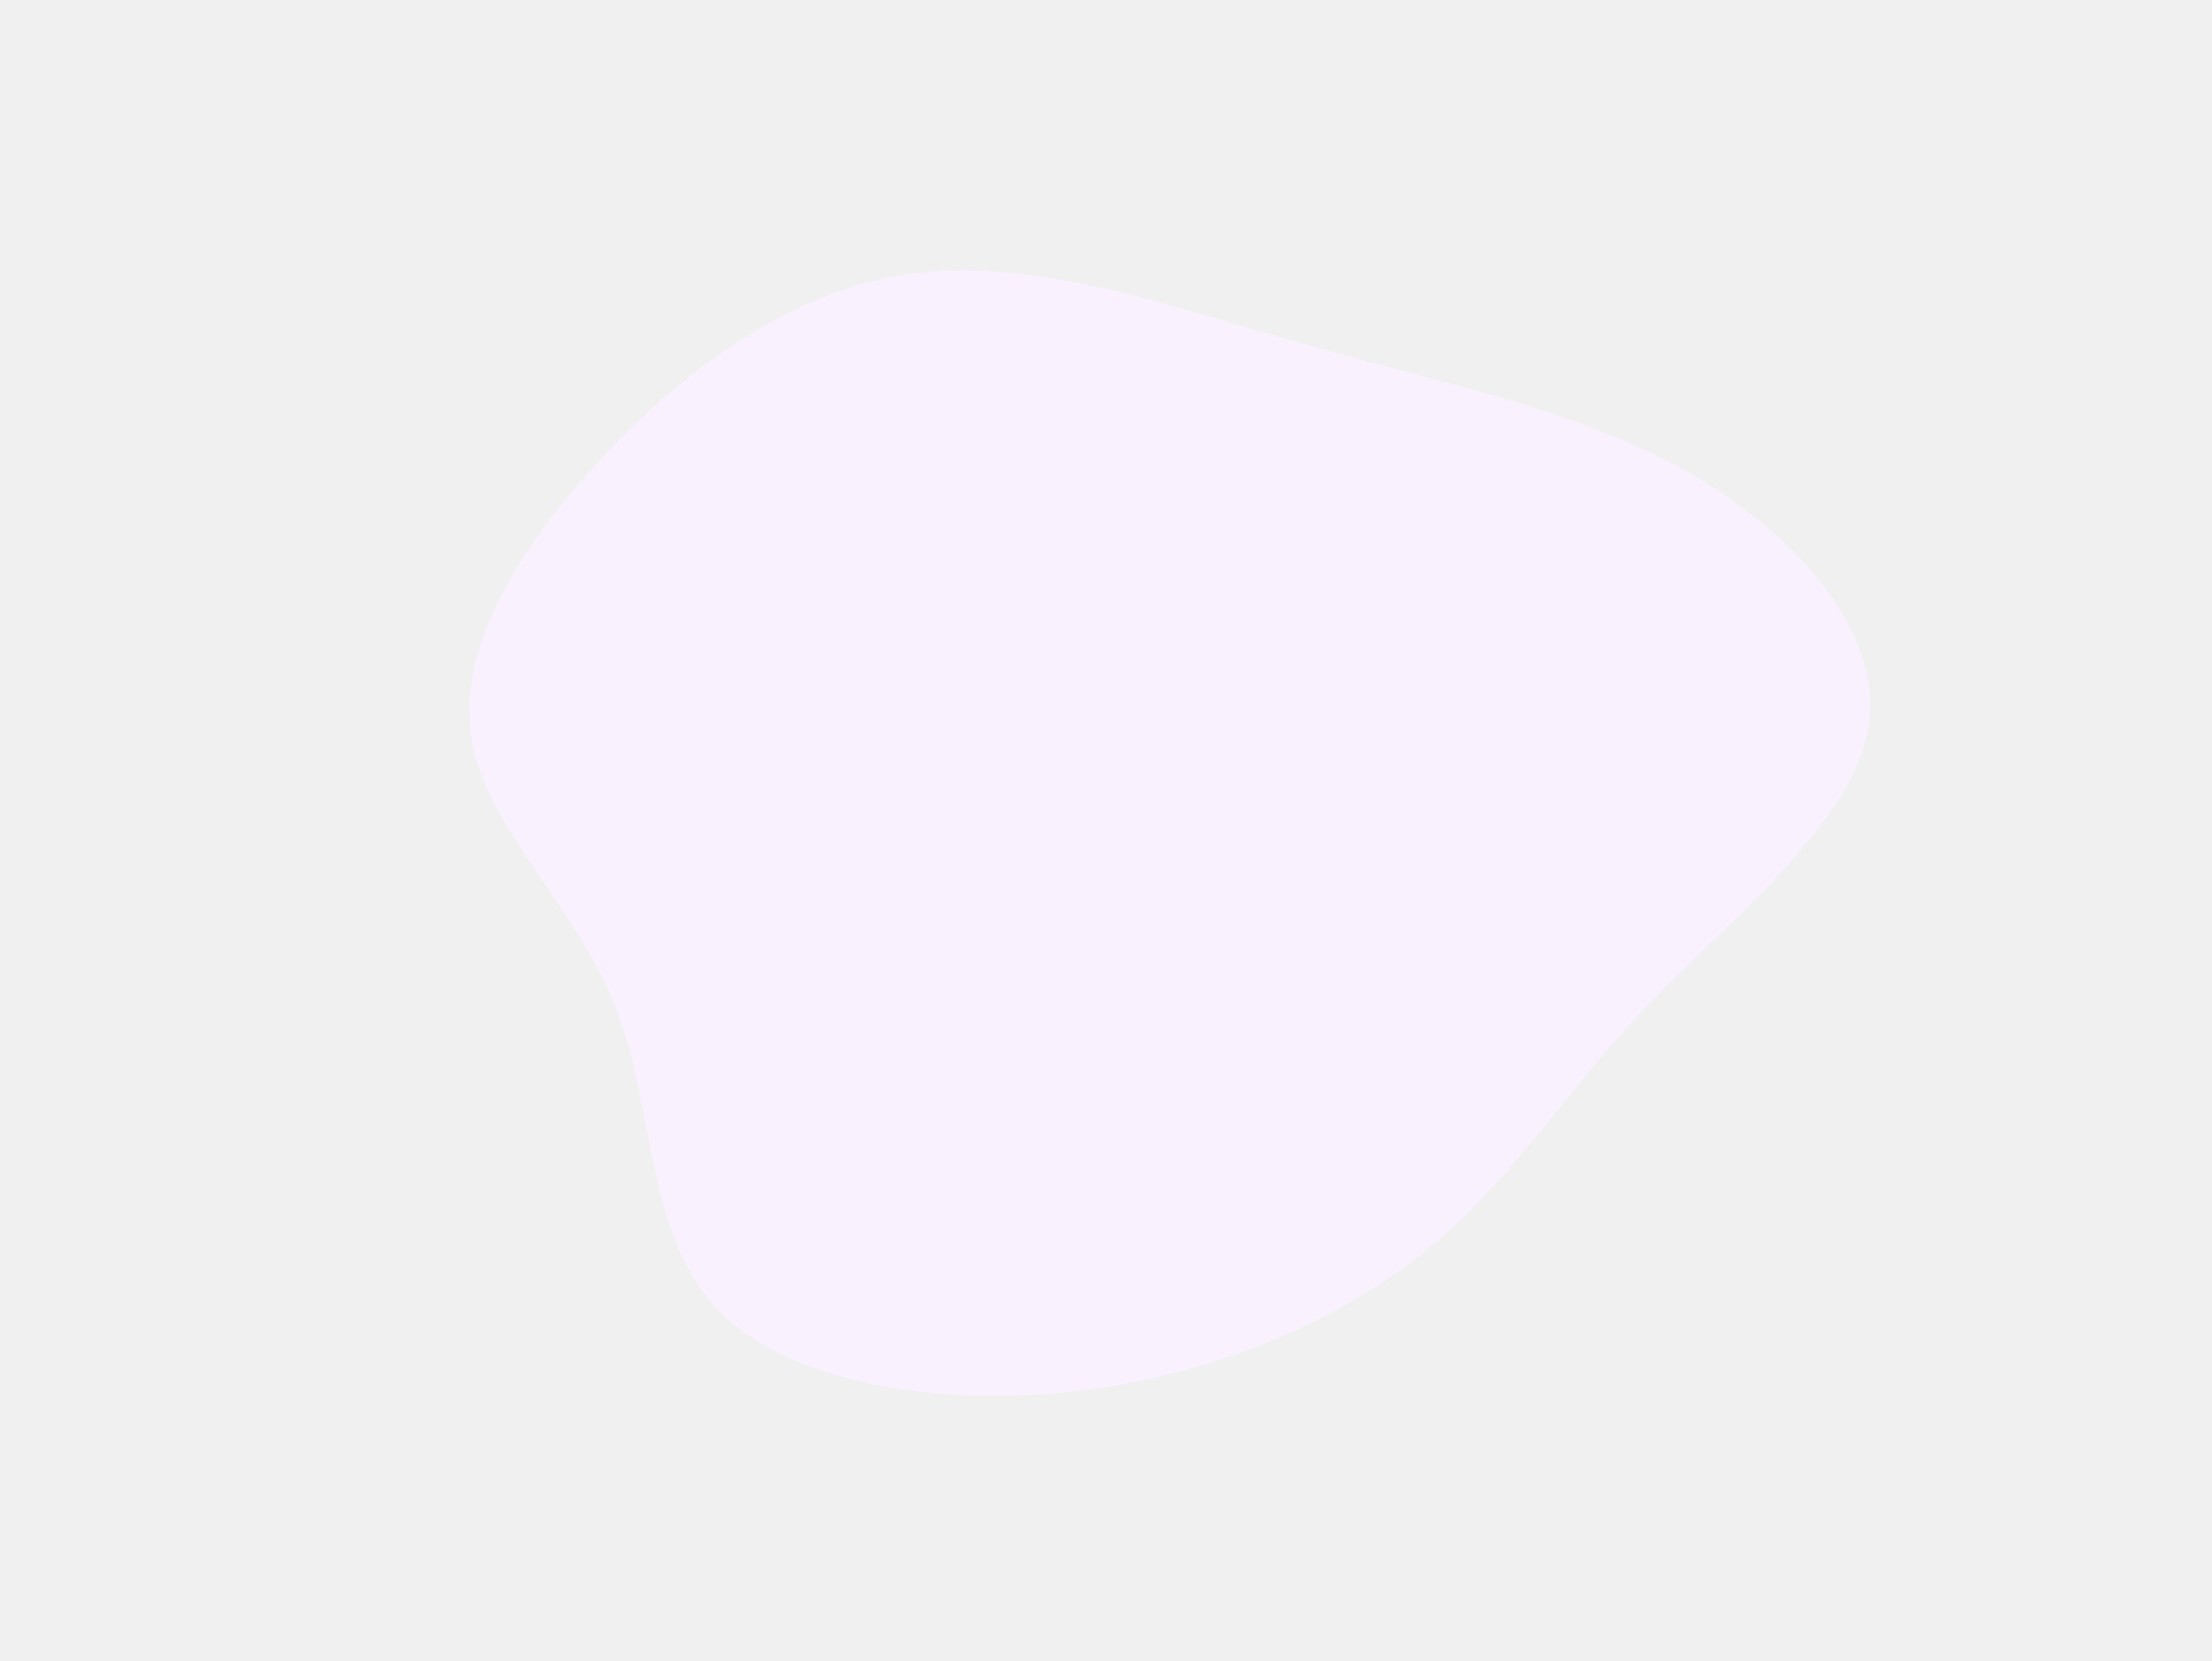
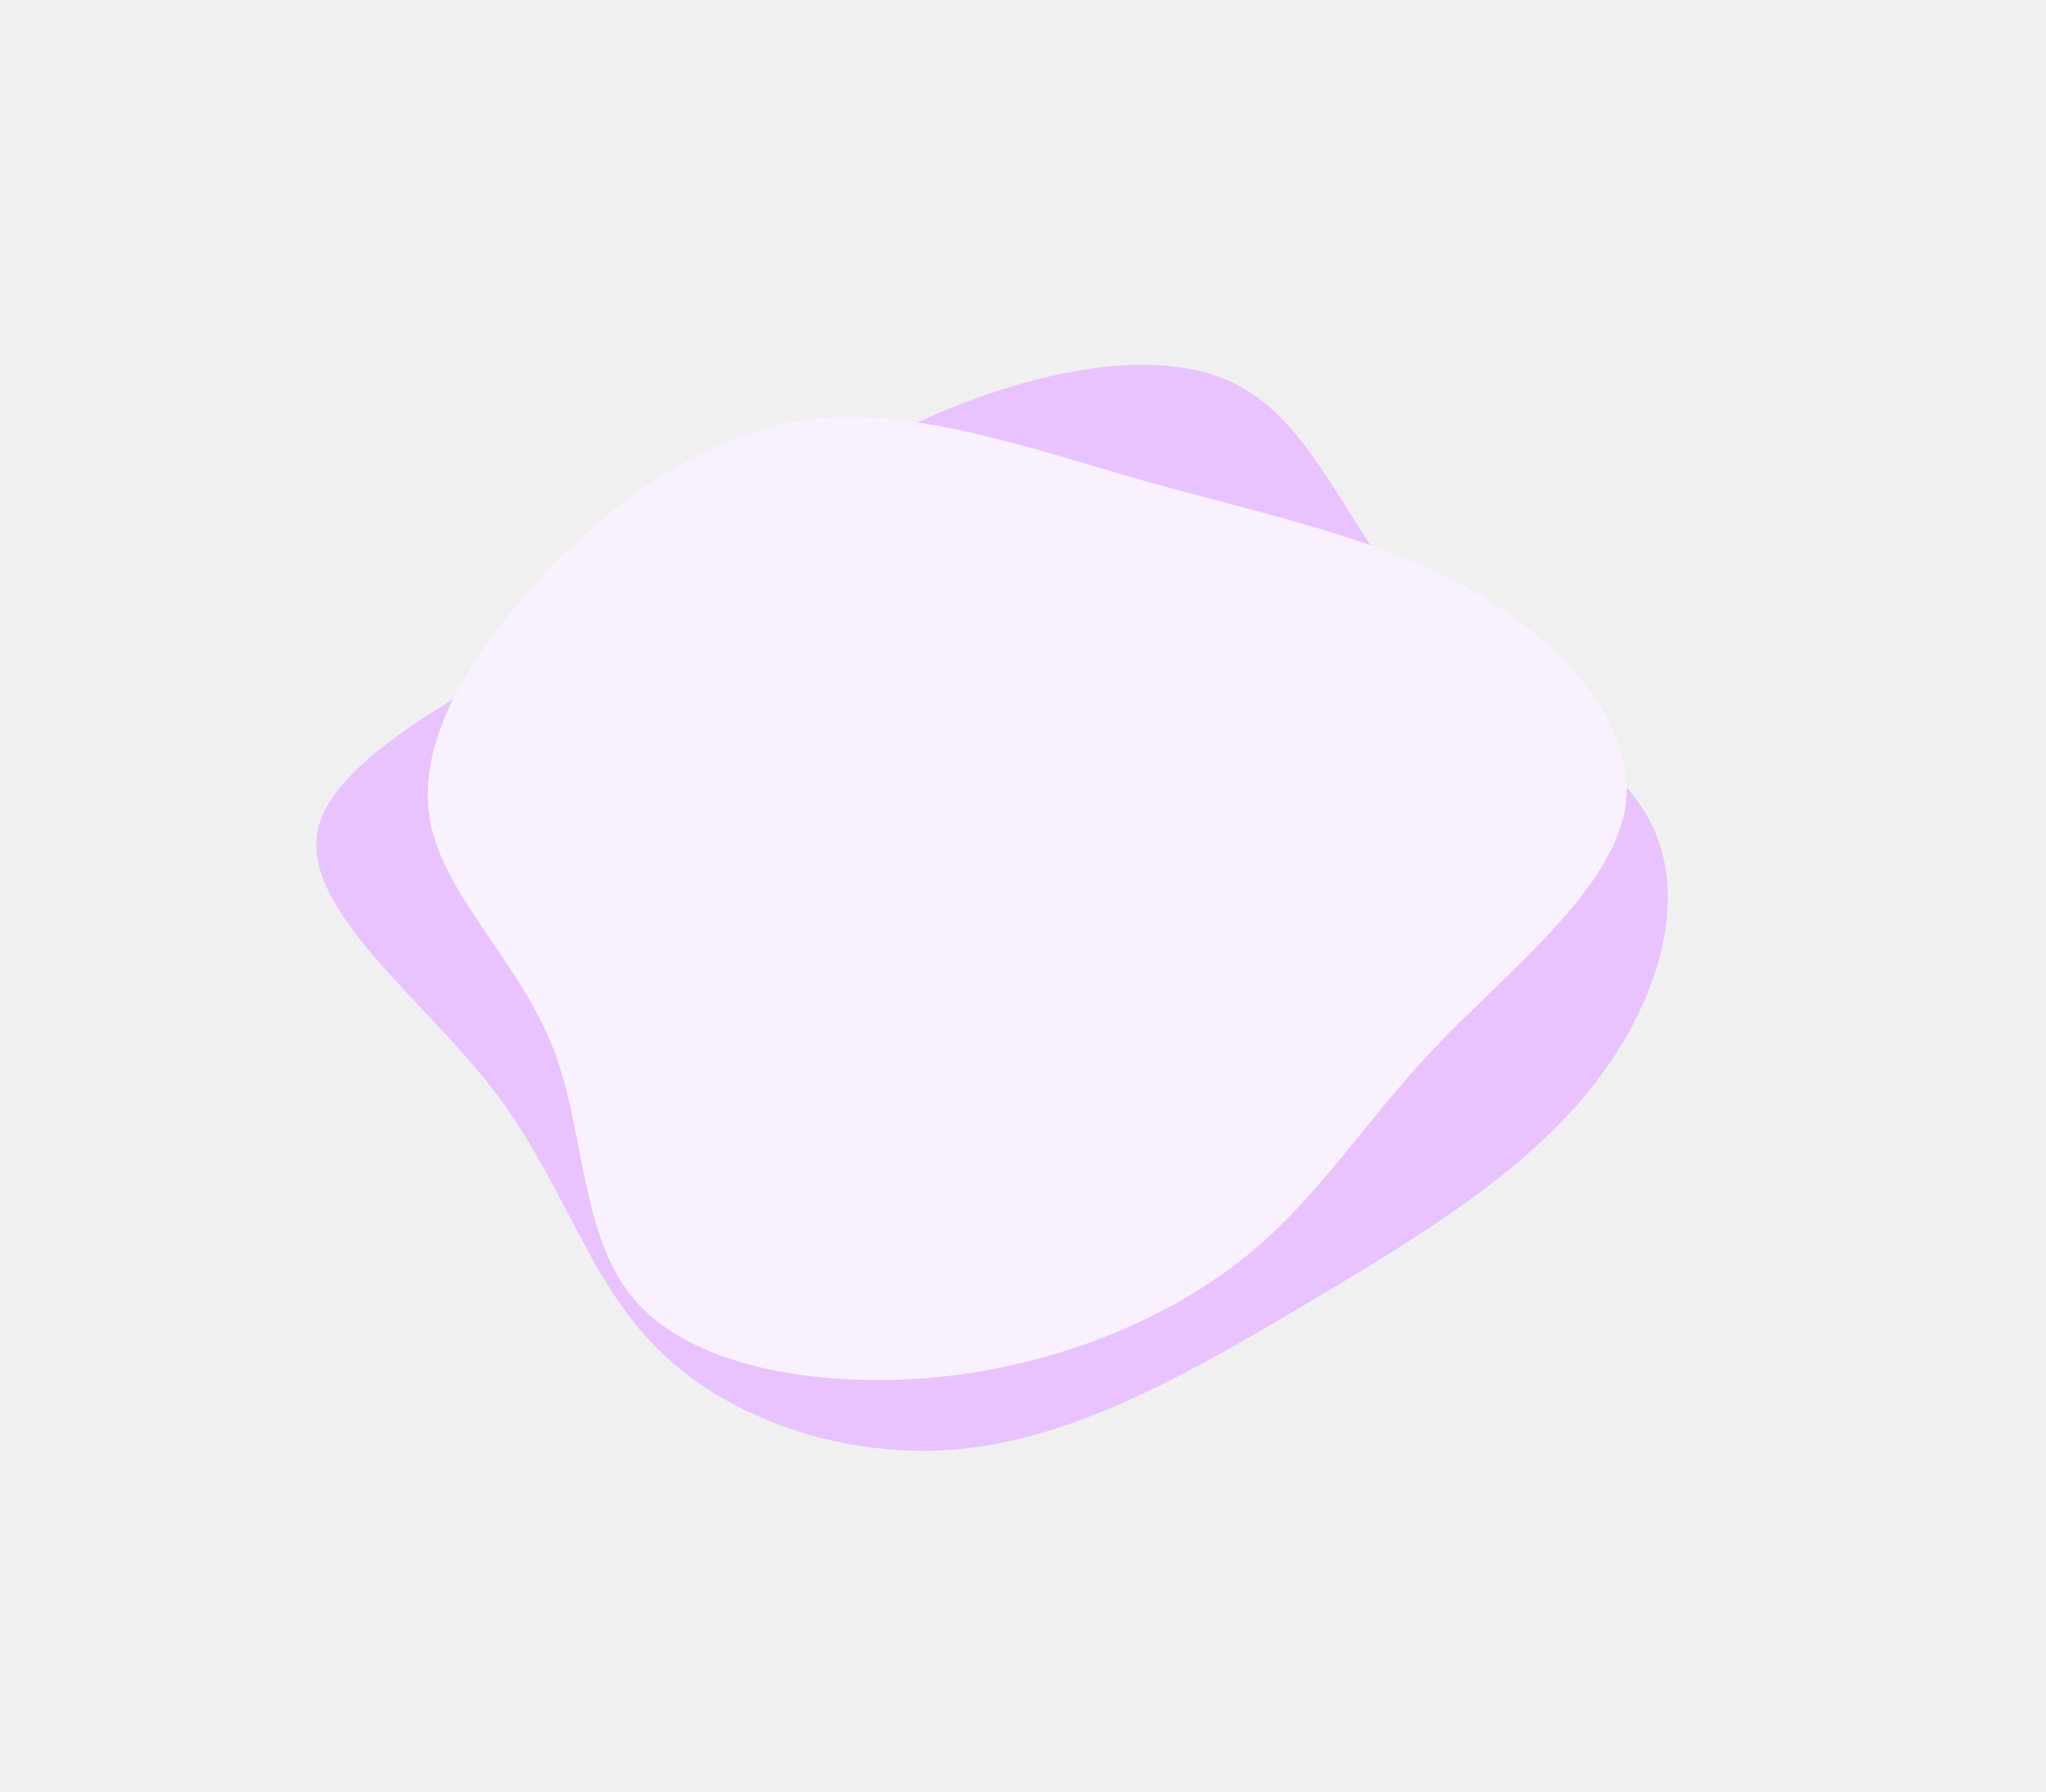
- <svg xmlns="http://www.w3.org/2000/svg" width="1600" height="1201" viewBox="0 0 1600 1201" fill="none">
-   <g clip-path="url(#clip0_568_1020)">
-     <path d="M1221.97 342.129C1301.63 387.676 1363.49 459.302 1351.01 527.916C1338.34 596.994 1252.34 663.795 1190.12 728.824C1128.5 793.989 1091.25 857.517 1026.65 908.233C962.05 958.949 870.09 996.852 771.771 1006.79C672.853 1016.59 567.175 999.35 517.489 945.269C467.603 891.652 473.709 801.192 445.226 728.43C416.743 655.668 353.272 600.003 341.561 537.152C329.85 474.301 369.5 403.663 429.525 337.627C488.75 271.921 569.149 210.488 658.68 198.057C748.21 185.626 847.67 221.868 946.142 249.723C1044.61 277.578 1142.3 296.582 1221.97 342.129Z" fill="#FAF1FF" />
+ <svg xmlns="http://www.w3.org/2000/svg" width="1729" height="1514" viewBox="0 0 1729 1514" fill="none">
+   <path d="M1042.79 323.856C1112.28 358.142 1140.23 451.472 1201.89 519.416C1264.11 586.604 1359.89 627.841 1394.33 693.941C1428.61 759.473 1401.39 849.302 1343.43 921.225C1285.47 993.148 1196.05 1047.36 1103.07 1102.51C1010.08 1157.67 913.535 1213.78 814.765 1224.34C715.995 1234.9 615.718 1199.72 556.477 1140.84C496.523 1082.16 476.74 999.401 416.94 921.246C356.275 842.714 255.593 768.785 268.393 702.23C282.057 636.05 409.917 577.054 509.578 518.293C609.24 459.533 681.266 400.251 772.434 358.327C863.451 315.836 973.458 290.136 1042.79 323.856Z" fill="#E9C3FF" />
+   <g clip-path="url(#clip0_593_1620)">
+     <path d="M1243.97 499.129C1323.63 544.676 1385.49 616.302 1373.01 684.916C1360.34 753.994 1274.34 820.795 1212.12 885.824C1150.5 950.989 1113.25 1014.52 1048.65 1065.23C984.05 1115.95 892.09 1153.85 793.771 1163.79C694.853 1173.59 589.175 1156.35 539.489 1102.27C489.603 1048.65 495.709 958.192 467.226 885.43C438.743 812.668 375.272 757.003 363.561 694.152C351.85 631.301 391.5 560.663 451.525 494.627C510.75 428.921 591.149 367.488 680.68 355.057C770.21 342.626 869.67 378.868 968.142 406.723C1066.61 434.578 1164.3 453.582 1243.97 499.129Z" fill="#FAF1FF" />
  </g>
  <defs>
-     <clipPath id="clip0_568_1020">
-       <rect width="1228.72" height="1012.6" fill="white" transform="matrix(0.975426 0.220329 -0.395784 0.918344 400.77 0)" />
+     <clipPath id="clip0_593_1620">
+       <rect width="1228.72" height="1012.6" fill="white" transform="matrix(0.975426 0.220329 -0.395784 0.918344 422.77 157)" />
    </clipPath>
  </defs>
</svg>
